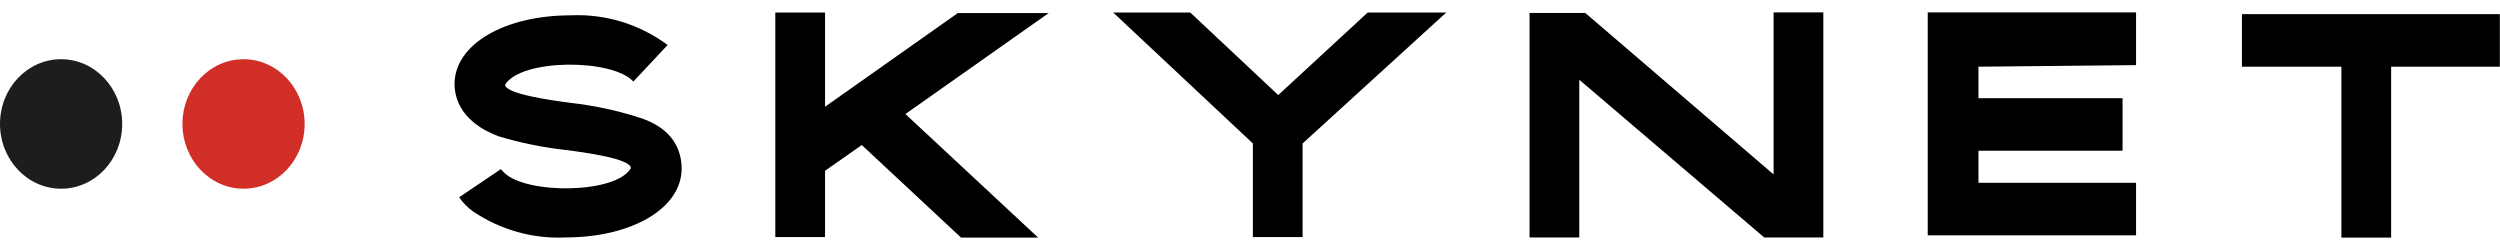
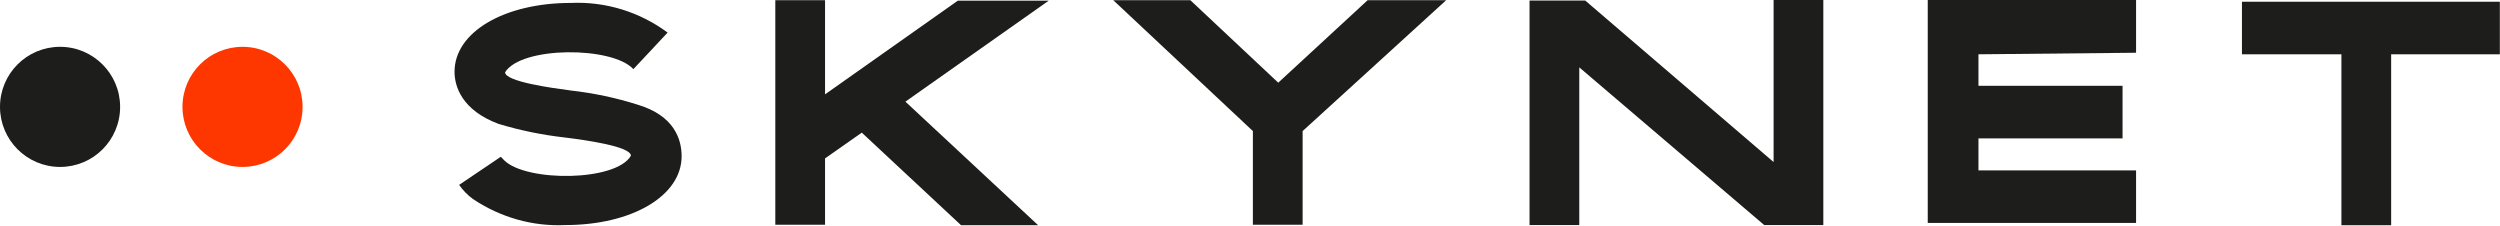
- <svg xmlns="http://www.w3.org/2000/svg" viewBox="0 0 180 18" fill="none">
-   <path d="M49.077 12.142C49.077 14.998 45.496 17.096 40.706 17.096C38.359 17.208 36.035 16.55 34.054 15.221C33.675 14.948 33.331 14.6 33.059 14.203L36.058 12.179L36.307 12.44C37.908 14.004 44.358 13.967 45.425 12.104C45.425 11.434 42.165 10.974 40.635 10.788C39.023 10.602 37.434 10.279 35.88 9.807C33.272 8.826 32.727 7.138 32.727 6.057C32.727 3.201 36.307 1.103 41.097 1.103C43.587 0.991 46.042 1.736 48.069 3.239L45.603 5.871C44.097 4.22 37.54 4.207 36.367 6.095C36.367 6.765 39.698 7.225 41.121 7.411C42.746 7.597 44.346 7.932 45.911 8.429C48.532 9.211 49.077 10.9 49.077 12.142Z" fill="black" />
-   <path d="M65.189 8.21L74.746 17.108H69.197L62.047 10.441L59.403 12.296V17.07H55.822V0.904H59.403V7.684L68.96 0.942H75.505L65.189 8.21Z" fill="black" />
-   <path d="M93.788 10.328V17.07H90.207V10.328L80.152 0.904H85.701L92.033 6.844L98.471 0.904H104.127L93.788 10.328Z" fill="black" />
-   <path d="M131.28 0.892V17.096H127.023L113.708 5.742V17.096H110.127V0.929H114.135L127.699 12.559V0.892H131.28Z" fill="black" />
-   <path d="M142.449 4.802V7.07H152.824V10.855H142.449V13.161H153.796V16.945H138.797V0.892H153.796V4.689L142.449 4.802Z" fill="black" />
-   <path d="M180 4.802H172.162V17.108H168.581V4.802H161.42V1.017H179.988V4.802H180Z" fill="black" />
-   <path d="M4.399 13.587C6.83 13.587 8.798 11.506 8.798 8.925C8.798 6.356 6.83 4.263 4.399 4.263C1.968 4.263 0 6.343 0 8.925C0 11.494 1.968 13.587 4.399 13.587Z" fill="#1D1D1B" />
-   <path d="M17.536 13.587C19.966 13.587 21.934 11.506 21.934 8.925C21.934 6.356 19.966 4.263 17.536 4.263C15.105 4.263 13.137 6.343 13.137 8.925C13.137 11.494 15.105 13.587 17.536 13.587Z" fill="#D02E27" />
+ <svg xmlns="http://www.w3.org/2000/svg" viewBox="0 0 333 30" fill="none">
+   <path d="M90.792 20.812C90.792 26.095 84.168 29.977 75.306 29.977C70.963 30.184 66.663 28.967 63 26.509C62.298 26.003 61.662 25.36 61.158 24.625L66.707 20.881L67.168 21.363C70.129 24.258 82.062 24.189 84.036 20.743C84.036 19.502 78.004 18.652 75.174 18.308C72.191 17.963 69.252 17.366 66.378 16.493C61.553 14.678 60.544 11.554 60.544 9.556C60.544 4.273 67.168 0.39 76.03 0.39C80.636 0.184 85.177 1.562 88.928 4.341L84.365 9.211C81.579 6.156 69.449 6.133 67.278 9.625C67.278 10.865 73.441 11.715 76.074 12.06C79.079 12.404 82.04 13.025 84.936 13.943C89.783 15.391 90.792 18.515 90.792 20.812Z" fill="#1D1D1B" />
+   <path d="M120.6 13.54L138.28 30H128.015L114.788 17.666L109.896 21.098V29.931H103.271V0.023H109.896V12.566L127.576 0.093H139.684L120.6 13.54Z" fill="#1D1D1B" />
+   <path d="M173.509 17.458V29.931H166.884V17.458L148.283 0.023H158.549L170.262 11.013L182.173 0.023H192.636L173.509 17.458Z" fill="#1D1D1B" />
+   <path d="M242.867 0V29.977H234.993L210.359 8.972V29.977H203.735V0.07H211.149L236.243 21.584V0H242.867Z" fill="#1D1D1B" />
+   <path d="M263.531 7.233V11.43H282.725V18.431H263.531V22.697H284.524V29.699H256.775V0H284.524V7.025L263.531 7.233Z" fill="#1D1D1B" />
+   <path d="M333 7.233H318.501V30H311.876V7.233H298.627V0.231H332.978V7.233H333Z" fill="#1D1D1B" />
+   <path d="M8 22.236C12.421 22.236 16 18.666 16 14.236C16 9.828 12.421 6.236 8 6.236C3.58 6.236 0 9.806 0 14.236C0 18.645 3.58 22.236 8 22.236Z" fill="#1D1D1B" />
+   <path d="M32.305 22.236C36.725 22.236 40.305 18.666 40.305 14.236C40.305 9.828 36.725 6.236 32.305 6.236C27.884 6.236 24.305 9.806 24.305 14.236C24.305 18.645 27.884 22.236 32.305 22.236Z" fill="#FE3700" />
</svg>
